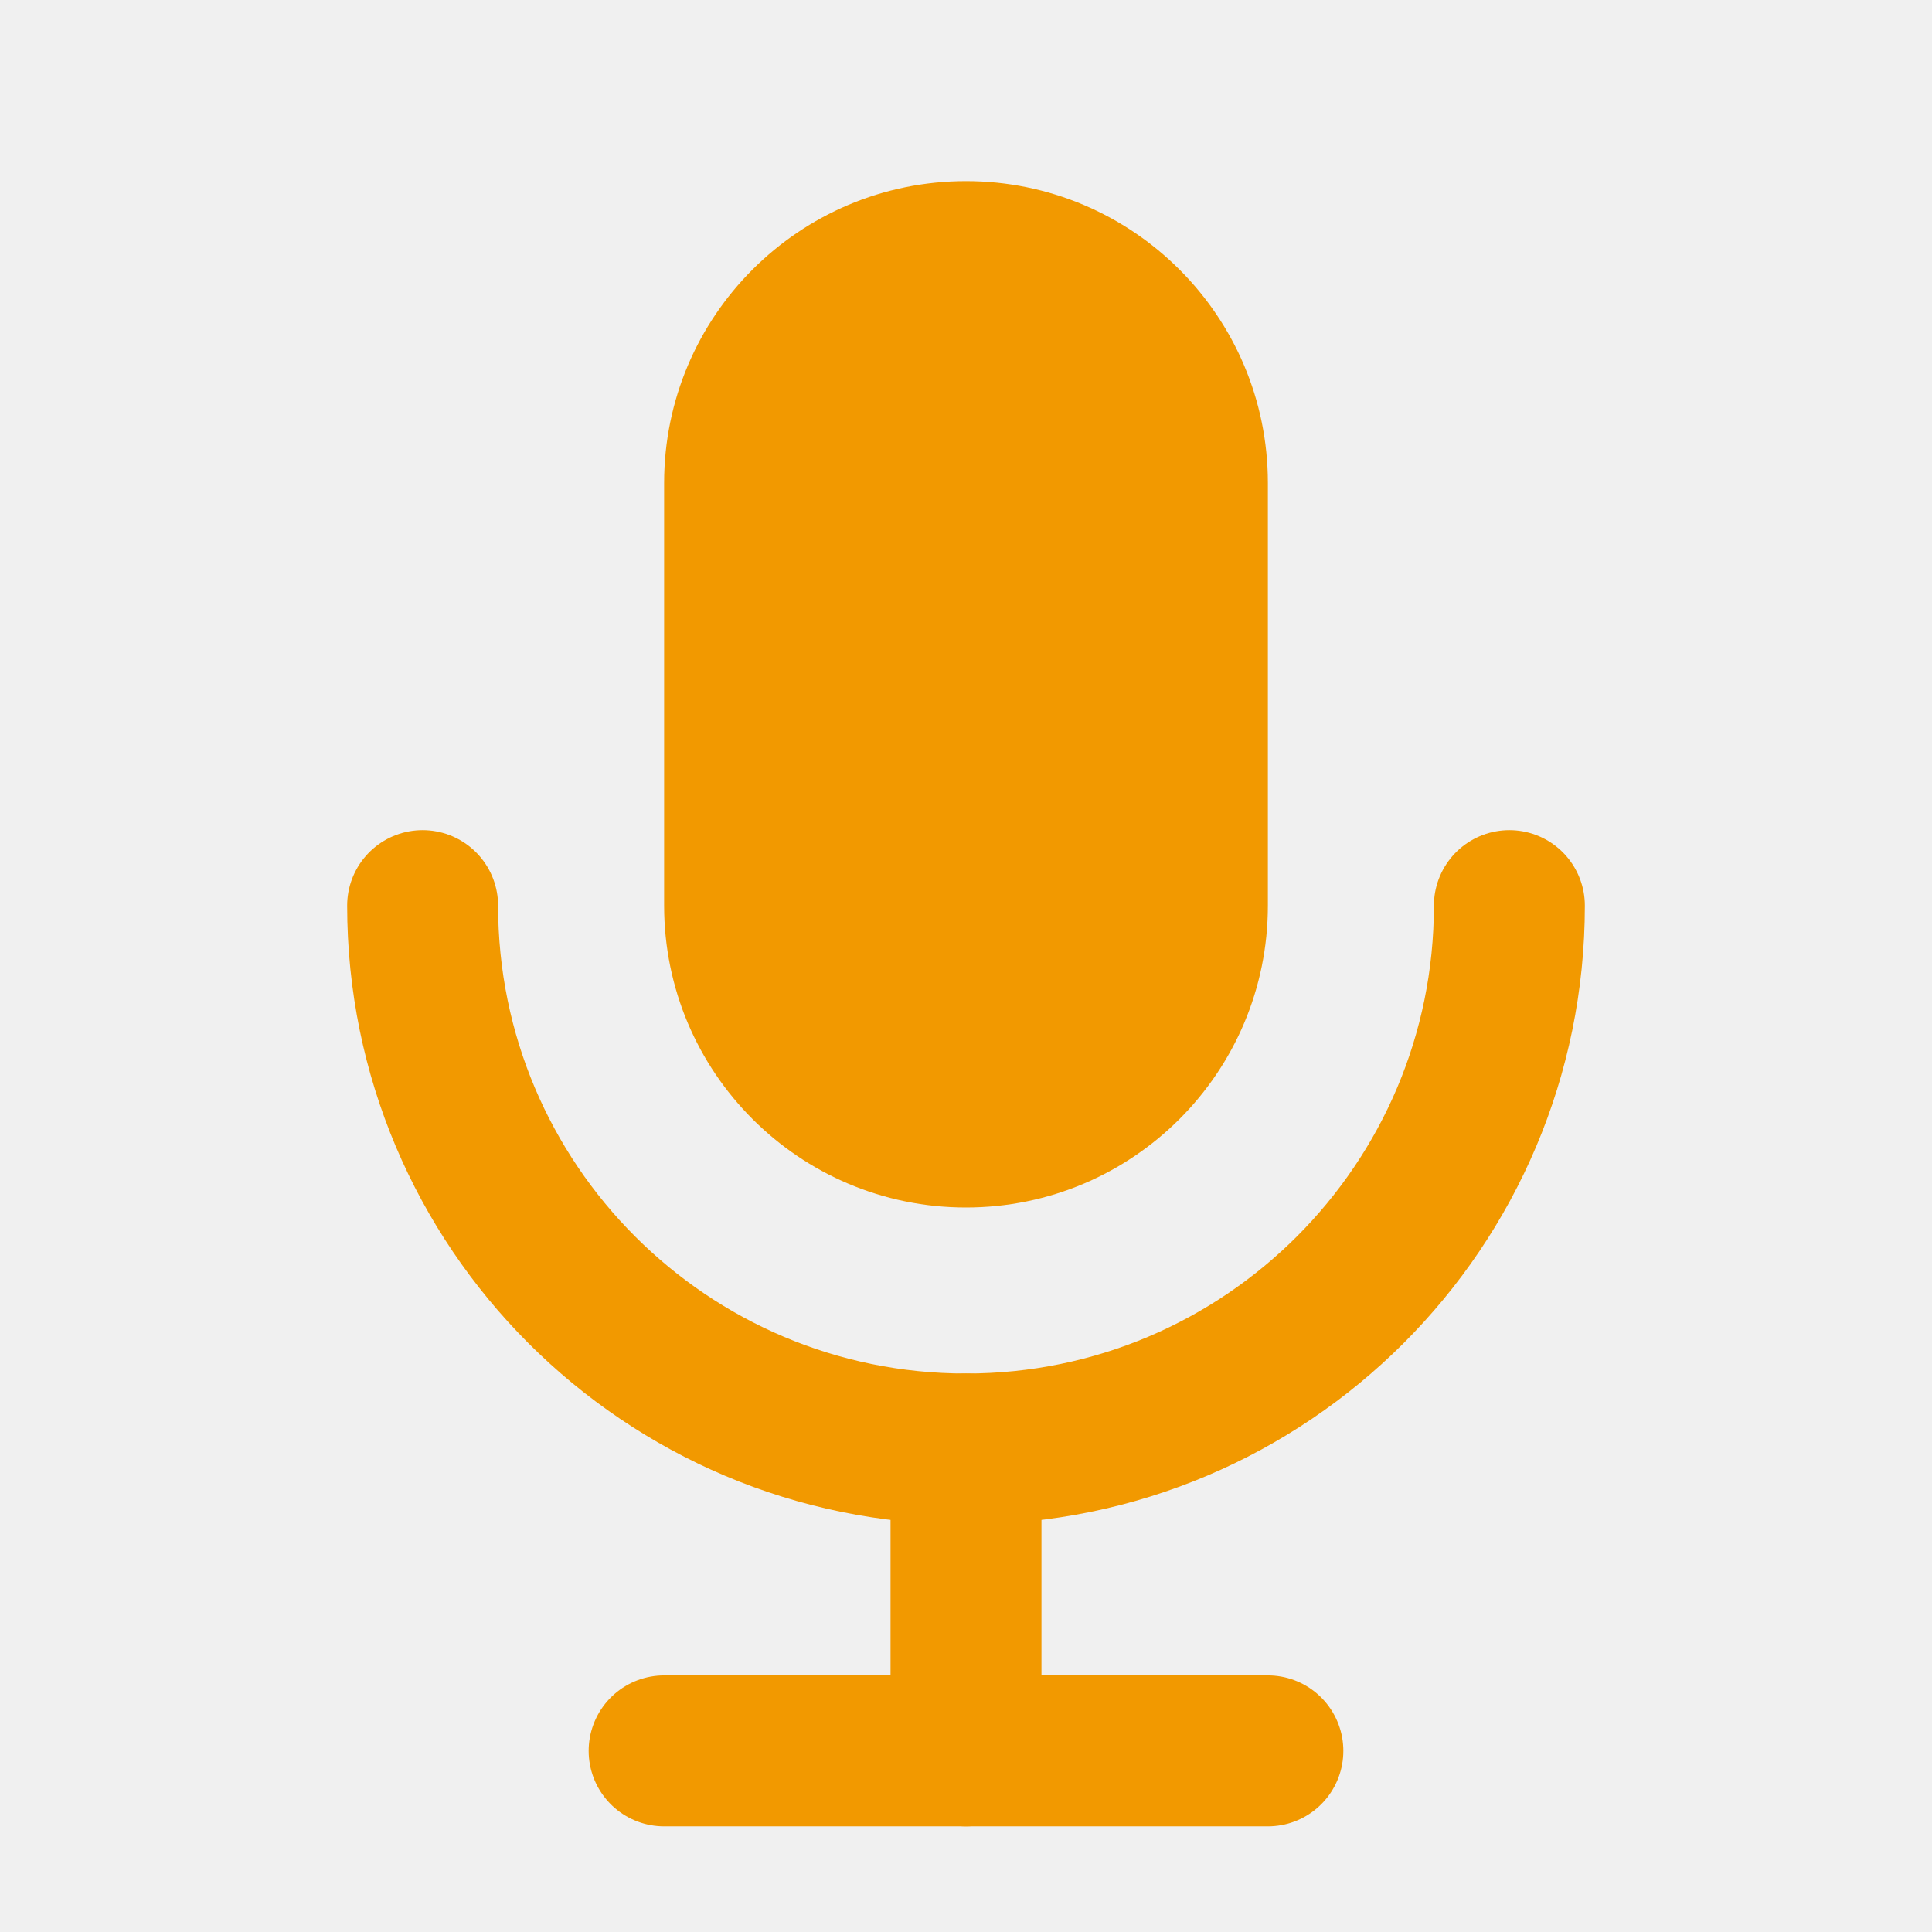
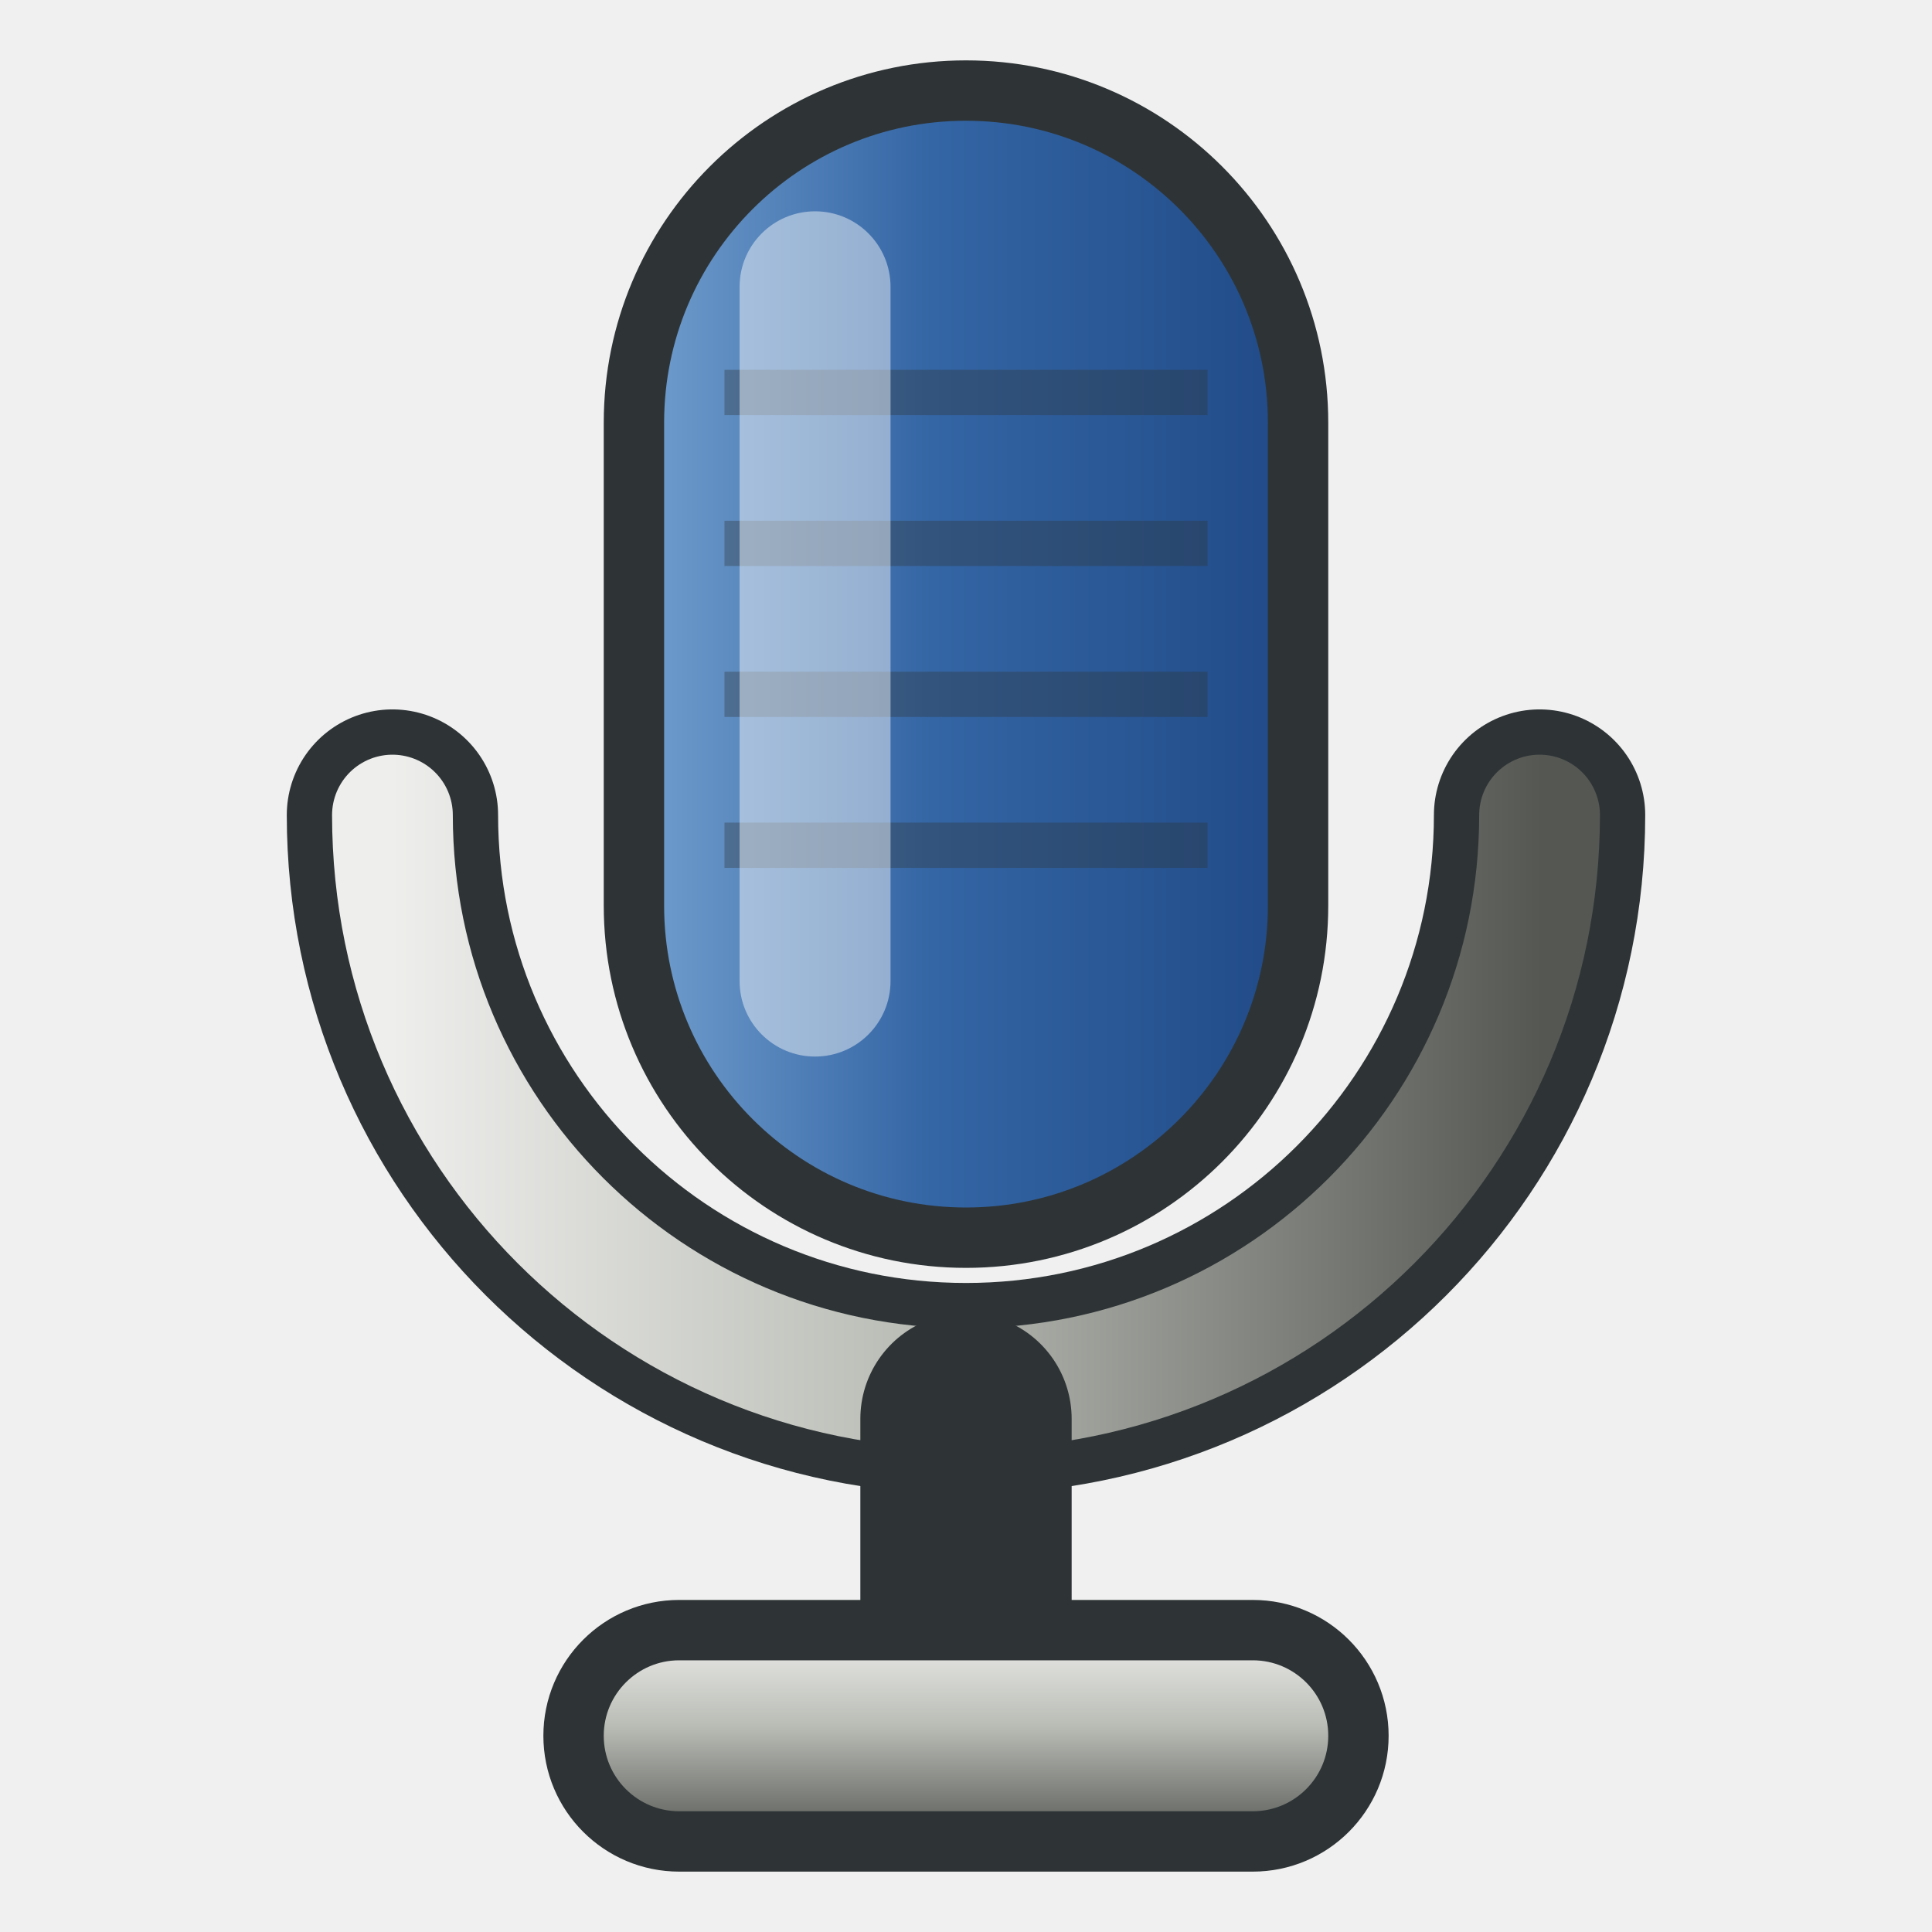
<svg xmlns="http://www.w3.org/2000/svg" width="64" height="64" viewBox="0 0 64 64">
-   <rect x="22" y="6" width="20" height="34" rx="10" fill="#f29900" />
-   <path d="M14 30 a18 18 0 0 0 36 0" fill="none" stroke="#f29900" stroke-width="5" stroke-linecap="round" />
-   <line x1="32" y1="48" x2="32" y2="58" stroke="#f29900" stroke-width="5" stroke-linecap="round" />
-   <line x1="22" y1="58" x2="42" y2="58" stroke="#f29900" stroke-width="5" stroke-linecap="round" />
+   <defs>
+     <linearGradient id="capsule" x1="0" y1="0" x2="1" y2="0">
+       <stop offset="0" stop-color="#729fcf" />
+       <stop offset="0.45" stop-color="#3465a4" />
+       <stop offset="1" stop-color="#204a87" />
+     </linearGradient>
+     <linearGradient id="metal" x1="0" y1="0" x2="1" y2="0">
+       <stop offset="0" stop-color="#eeeeec" />
+       <stop offset="0.45" stop-color="#babdb6" />
+       <stop offset="1" stop-color="#555753" />
+     </linearGradient>
+     <linearGradient id="base" x1="0" y1="0" x2="0" y2="1">
+       <stop offset="0" stop-color="#eeeeec" />
+       <stop offset="0.45" stop-color="#babdb6" />
+       <stop offset="1" stop-color="#555753" />
+     </linearGradient>
+     <linearGradient id="badge" x1="0" y1="0" x2="0.6" y2="1">
+       <stop offset="0" stop-color="#ef2929" />
+       <stop offset="0.45" stop-color="#cc0000" />
+       <stop offset="1" stop-color="#a40000" />
+     </linearGradient>
+     <linearGradient id="check" x1="0" y1="0" x2="0" y2="1">
+       <stop offset="0" stop-color="#8ae234" />
+       <stop offset="0.45" stop-color="#73d216" />
+       <stop offset="1" stop-color="#4e9a06" />
+     </linearGradient>
+   </defs>
+   <path d="M13 27 a19 19 0 0 0 38 0" fill="none" stroke="#2e3436" stroke-width="7" stroke-linecap="round" />
+   <path d="M13 27 a19 19 0 0 0 38 0" fill="none" stroke="url(#metal)" stroke-width="4" stroke-linecap="round" />
+   <path d="M32 47 V55" fill="none" stroke="#2e3436" stroke-width="7" stroke-linecap="round" />
+   <path d="M32 47 V55" fill="none" stroke="url(#metal)" stroke-width="4" stroke-linecap="round" />
+   <rect x="19" y="54" width="26" height="7" rx="3.5" fill="url(#base)" stroke="#2e3436" stroke-width="2" />
+   <rect x="21" y="3" width="22" height="38" rx="11" fill="url(#capsule)" stroke="#2e3436" stroke-width="2" />
+   <path d="M24 13 H40" stroke="#2e3436" stroke-opacity="0.35" stroke-width="1.5" />
+   <path d="M24 18 H40" stroke="#2e3436" stroke-opacity="0.35" stroke-width="1.5" />
+   <path d="M24 23 H40" stroke="#2e3436" stroke-opacity="0.35" stroke-width="1.5" />
+   <path d="M24 28 H40" stroke="#2e3436" stroke-opacity="0.35" stroke-width="1.5" />
+   <rect x="24.5" y="7" width="5" height="28" rx="2.5" fill="#fff" fill-opacity="0.45" />
</svg>
